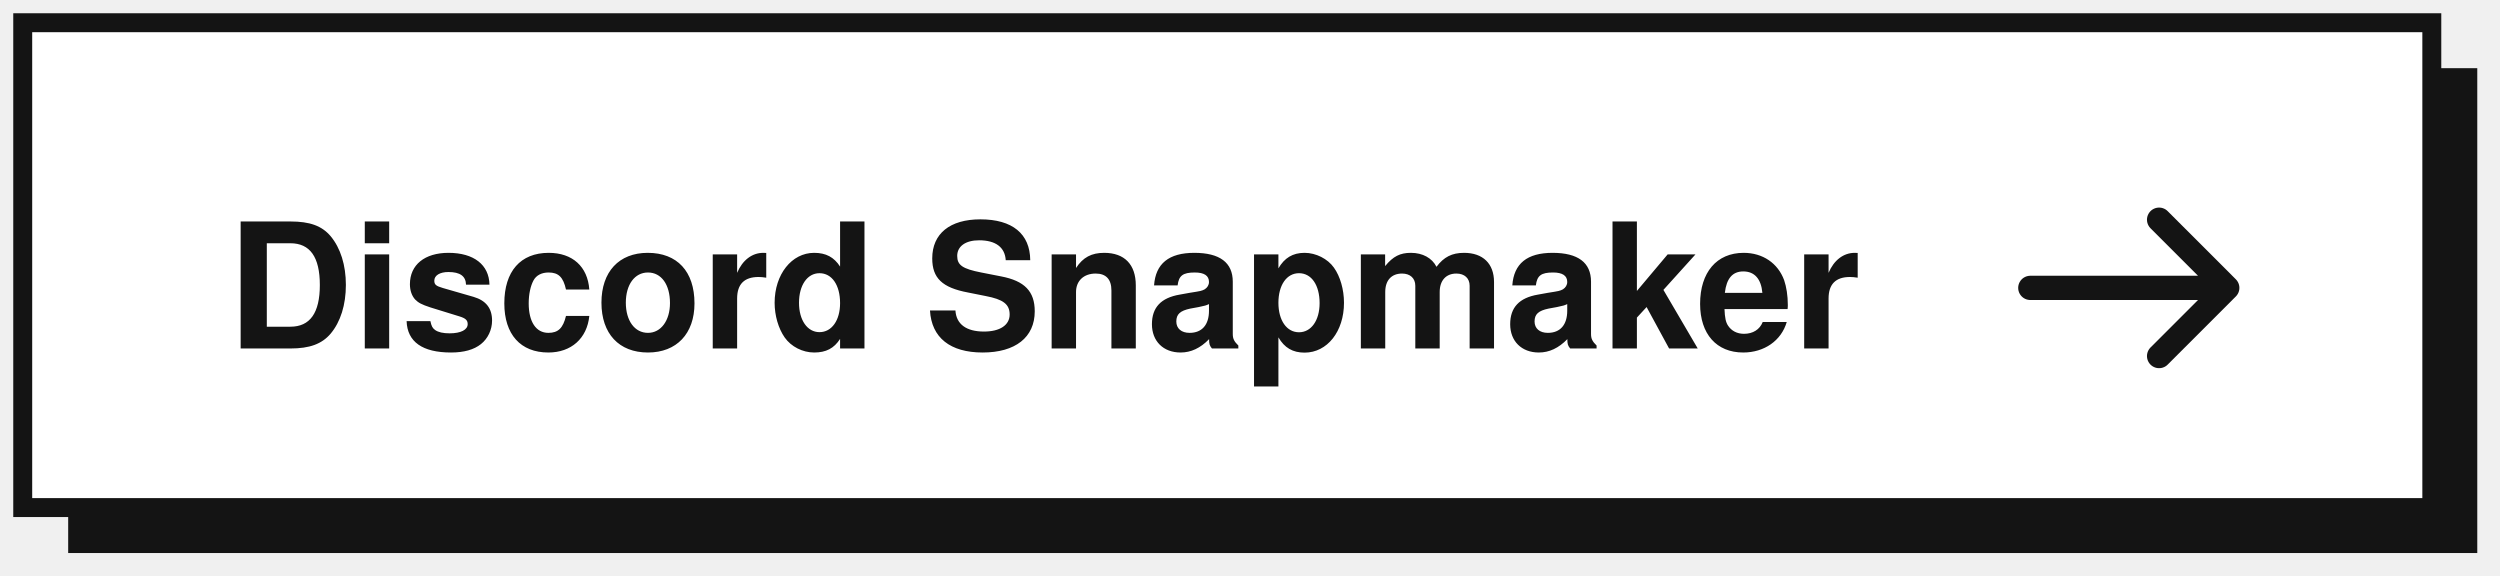
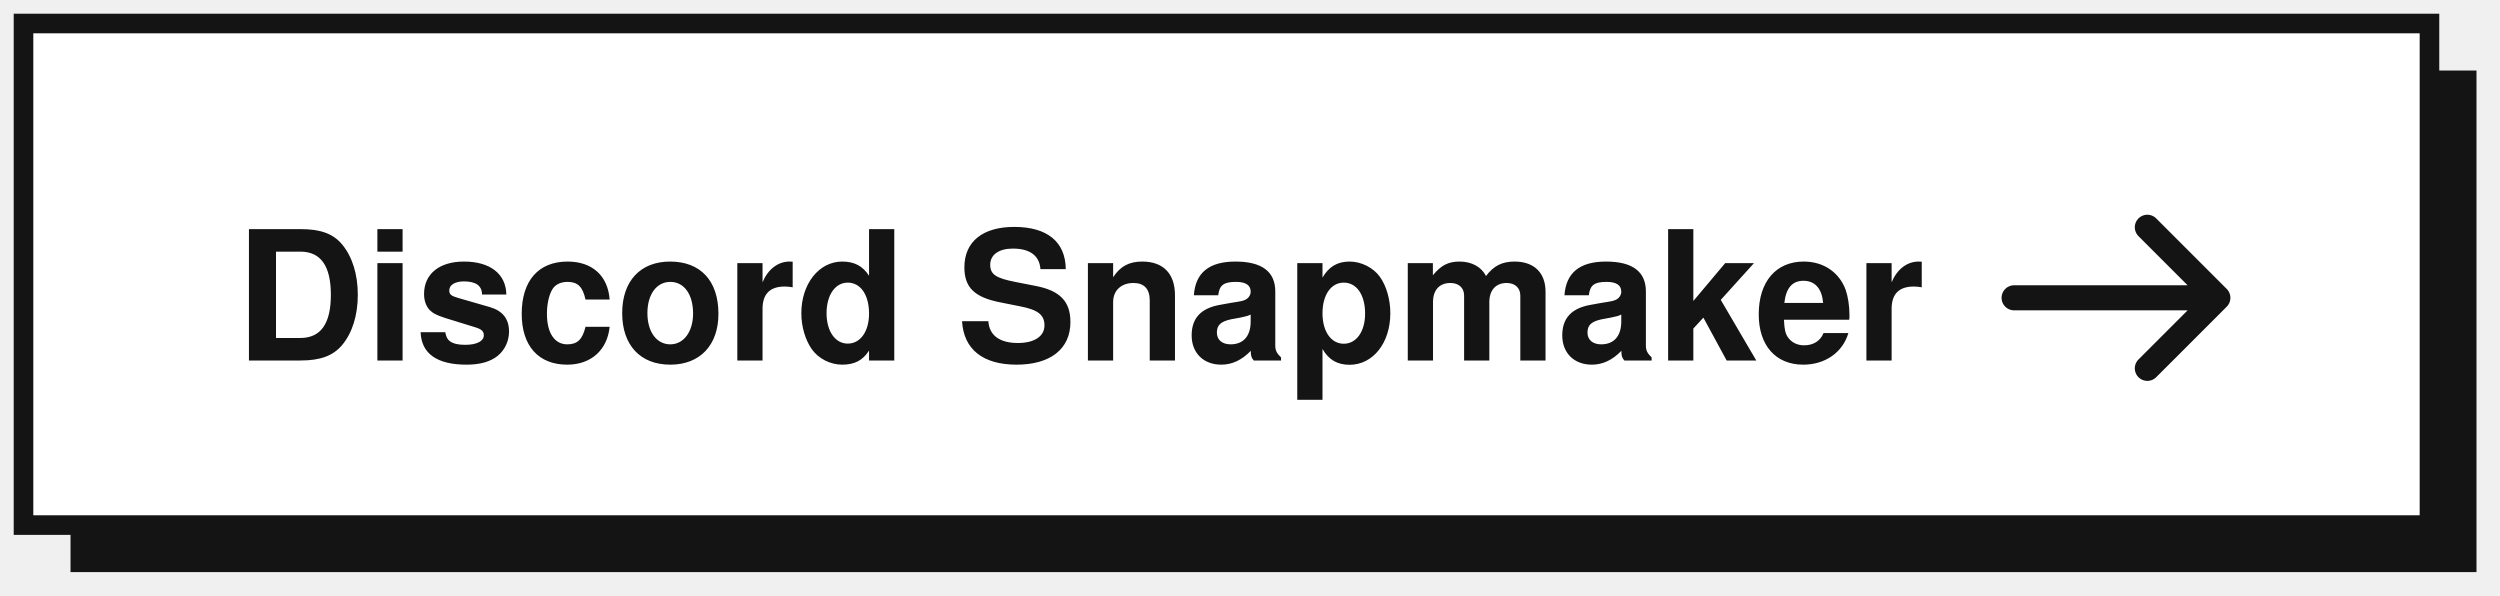
- <svg xmlns="http://www.w3.org/2000/svg" viewBox="0 0 330 76" width="330" height="76" role="img" aria-label="Discord Snapmaker">
+ <svg xmlns="http://www.w3.org/2000/svg" viewBox="0 0 319 76" width="319" height="76" role="img" aria-label="Discord Snapmaker">
  <style>text{font-family:'Segoe UI','Helvetica Neue',Helvetica,Arial,sans-serif}</style>
-   <rect x="9" y="9" width="318" height="64" fill="#141414" />
-   <rect x="3" y="3" width="318" height="64" fill="#ffffff" stroke="#141414" stroke-width="2.5" />
+   <rect x="9" y="9" width="307" height="64" fill="#141414" />
+   <rect x="3" y="3" width="307" height="64" fill="#ffffff" stroke="#141414" stroke-width="2.5" />
  <text x="30" y="46" font-size="23" font-weight="800" fill="#141414">Discord Snapmaker</text>
-   <path d="M268 38h26m-9 -9 9 9 -9 9" stroke="#141414" stroke-width="3.2" fill="none" stroke-linecap="round" stroke-linejoin="round" />
+   <path d="M257 38h26m-9 -9 9 9 -9 9" stroke="#141414" stroke-width="3.2" fill="none" stroke-linecap="round" stroke-linejoin="round" />
</svg>
